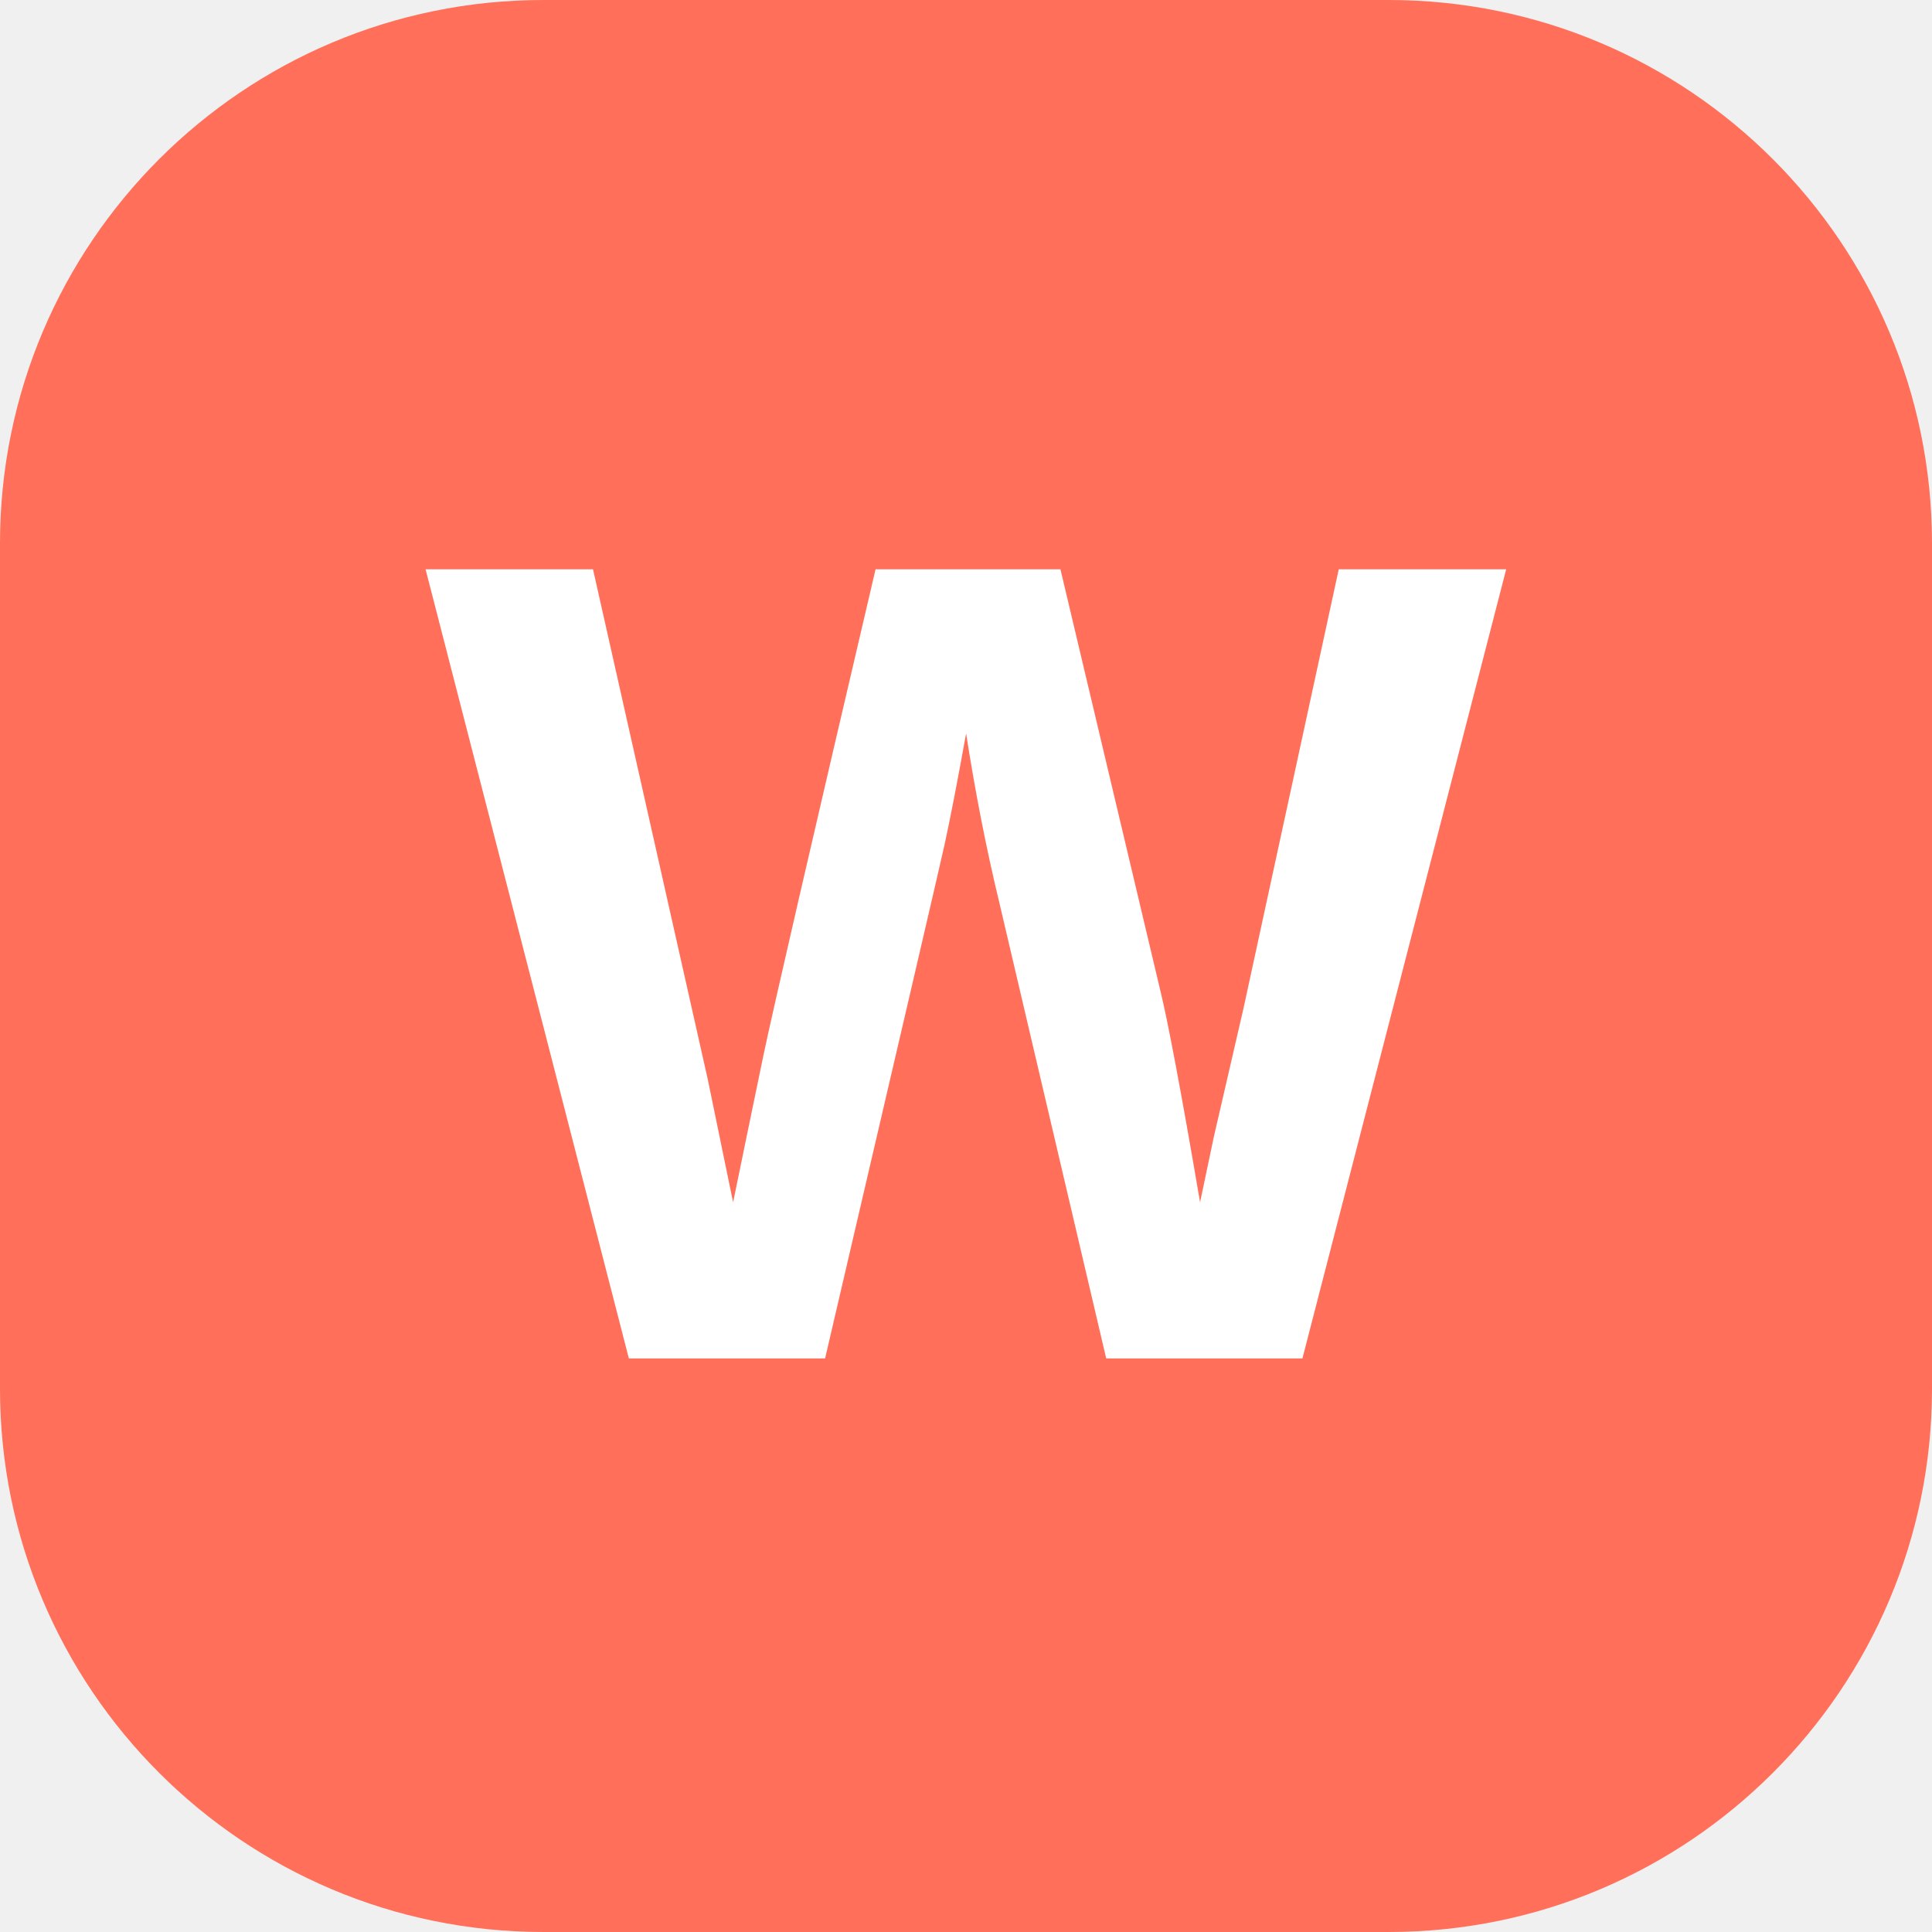
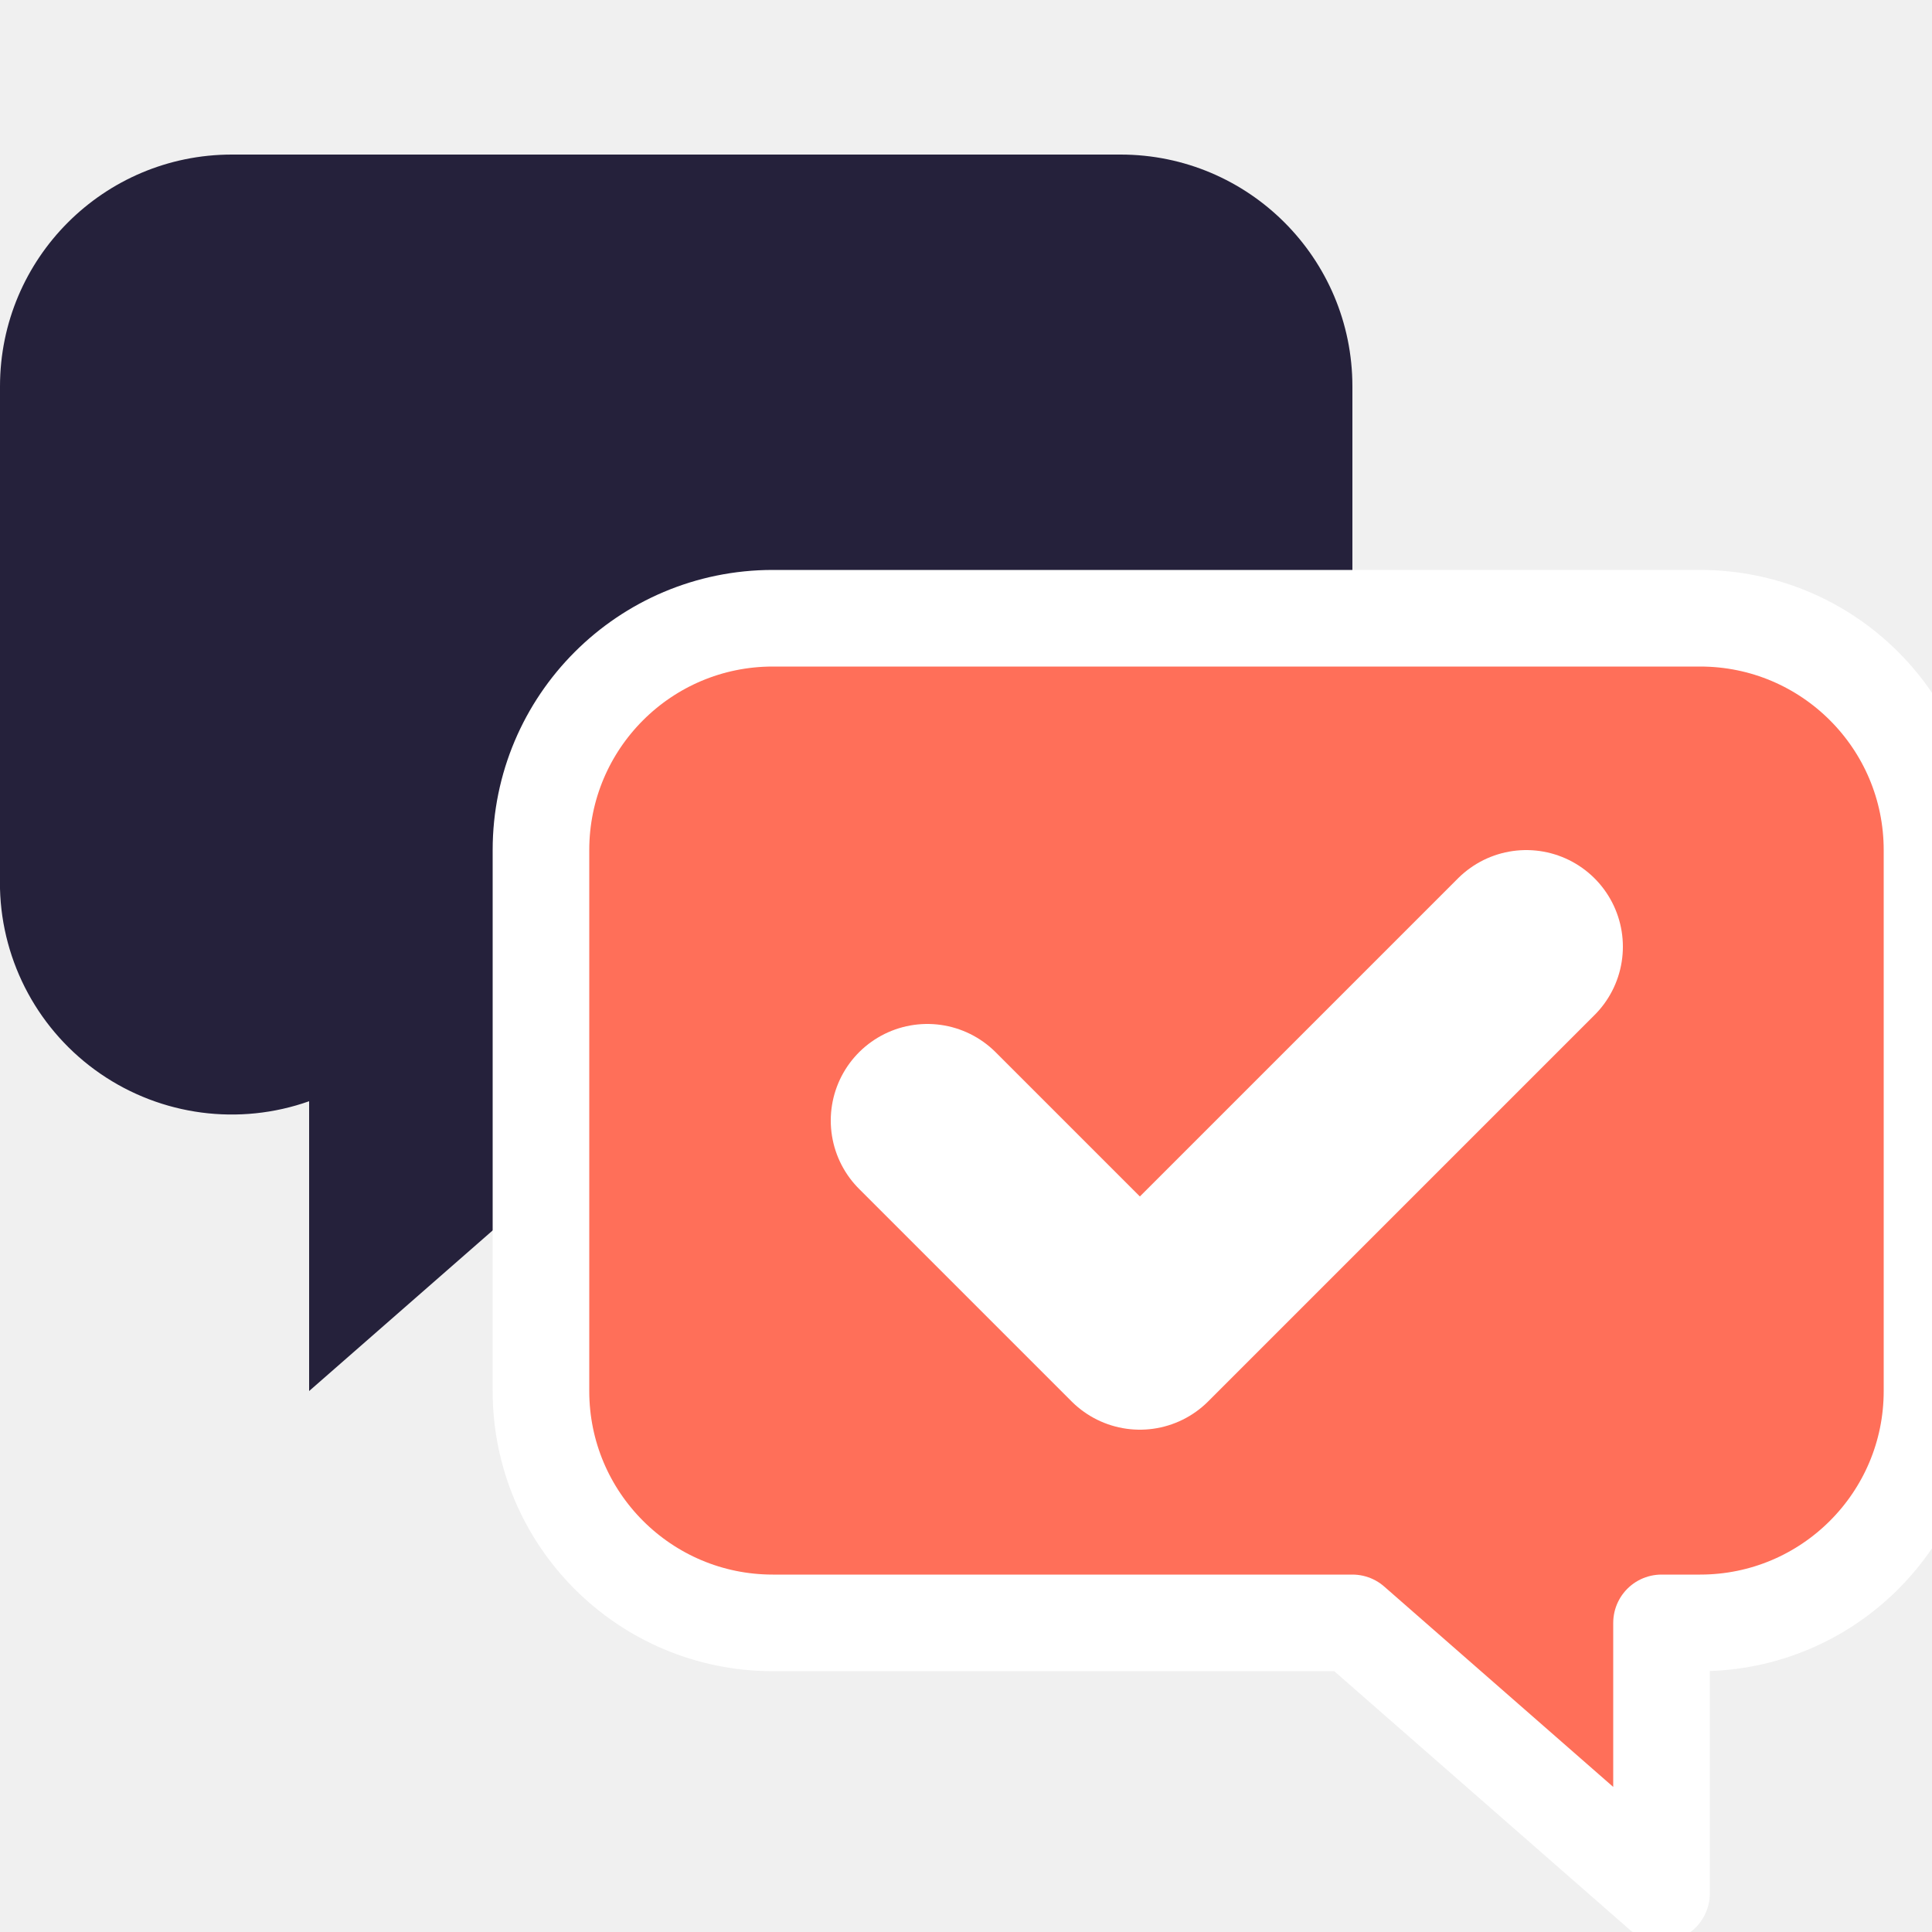
- <svg xmlns="http://www.w3.org/2000/svg" viewBox="0 0 64 64">
-   <rect width="64" height="64" rx="18" fill="#ff6f59" />
-   <text x="32" y="45" text-anchor="middle" font-family="Arial, sans-serif" font-weight="800" font-size="38" fill="#fff">W</text>
+ <svg xmlns="http://www.w3.org/2000/svg" viewBox="0 0 100 100" width="100" height="100">
+   <path d="M12 8h46a12 12 0 0 1 12 12v26a12 12 0 0 1-12 12H32L16 72V57A12 12 0 0 1 0 46V20A12 12 0 0 1 12 8z" fill="#25213B" />
+   <path d="M40 32h48a12 12 0 0 1 12 12v28a12 12 0 0 1-12 12h-2v14L70 84H40a12 12 0 0 1-12-12V44a12 12 0 0 1 12-12z" fill="#FF6F59" stroke="#FFFFFF" stroke-width="5" stroke-linejoin="round" />
+   <path d="M48 58l11 11 20-20" fill="none" stroke="#fff" stroke-width="10" stroke-linecap="round" stroke-linejoin="round" />
</svg>
